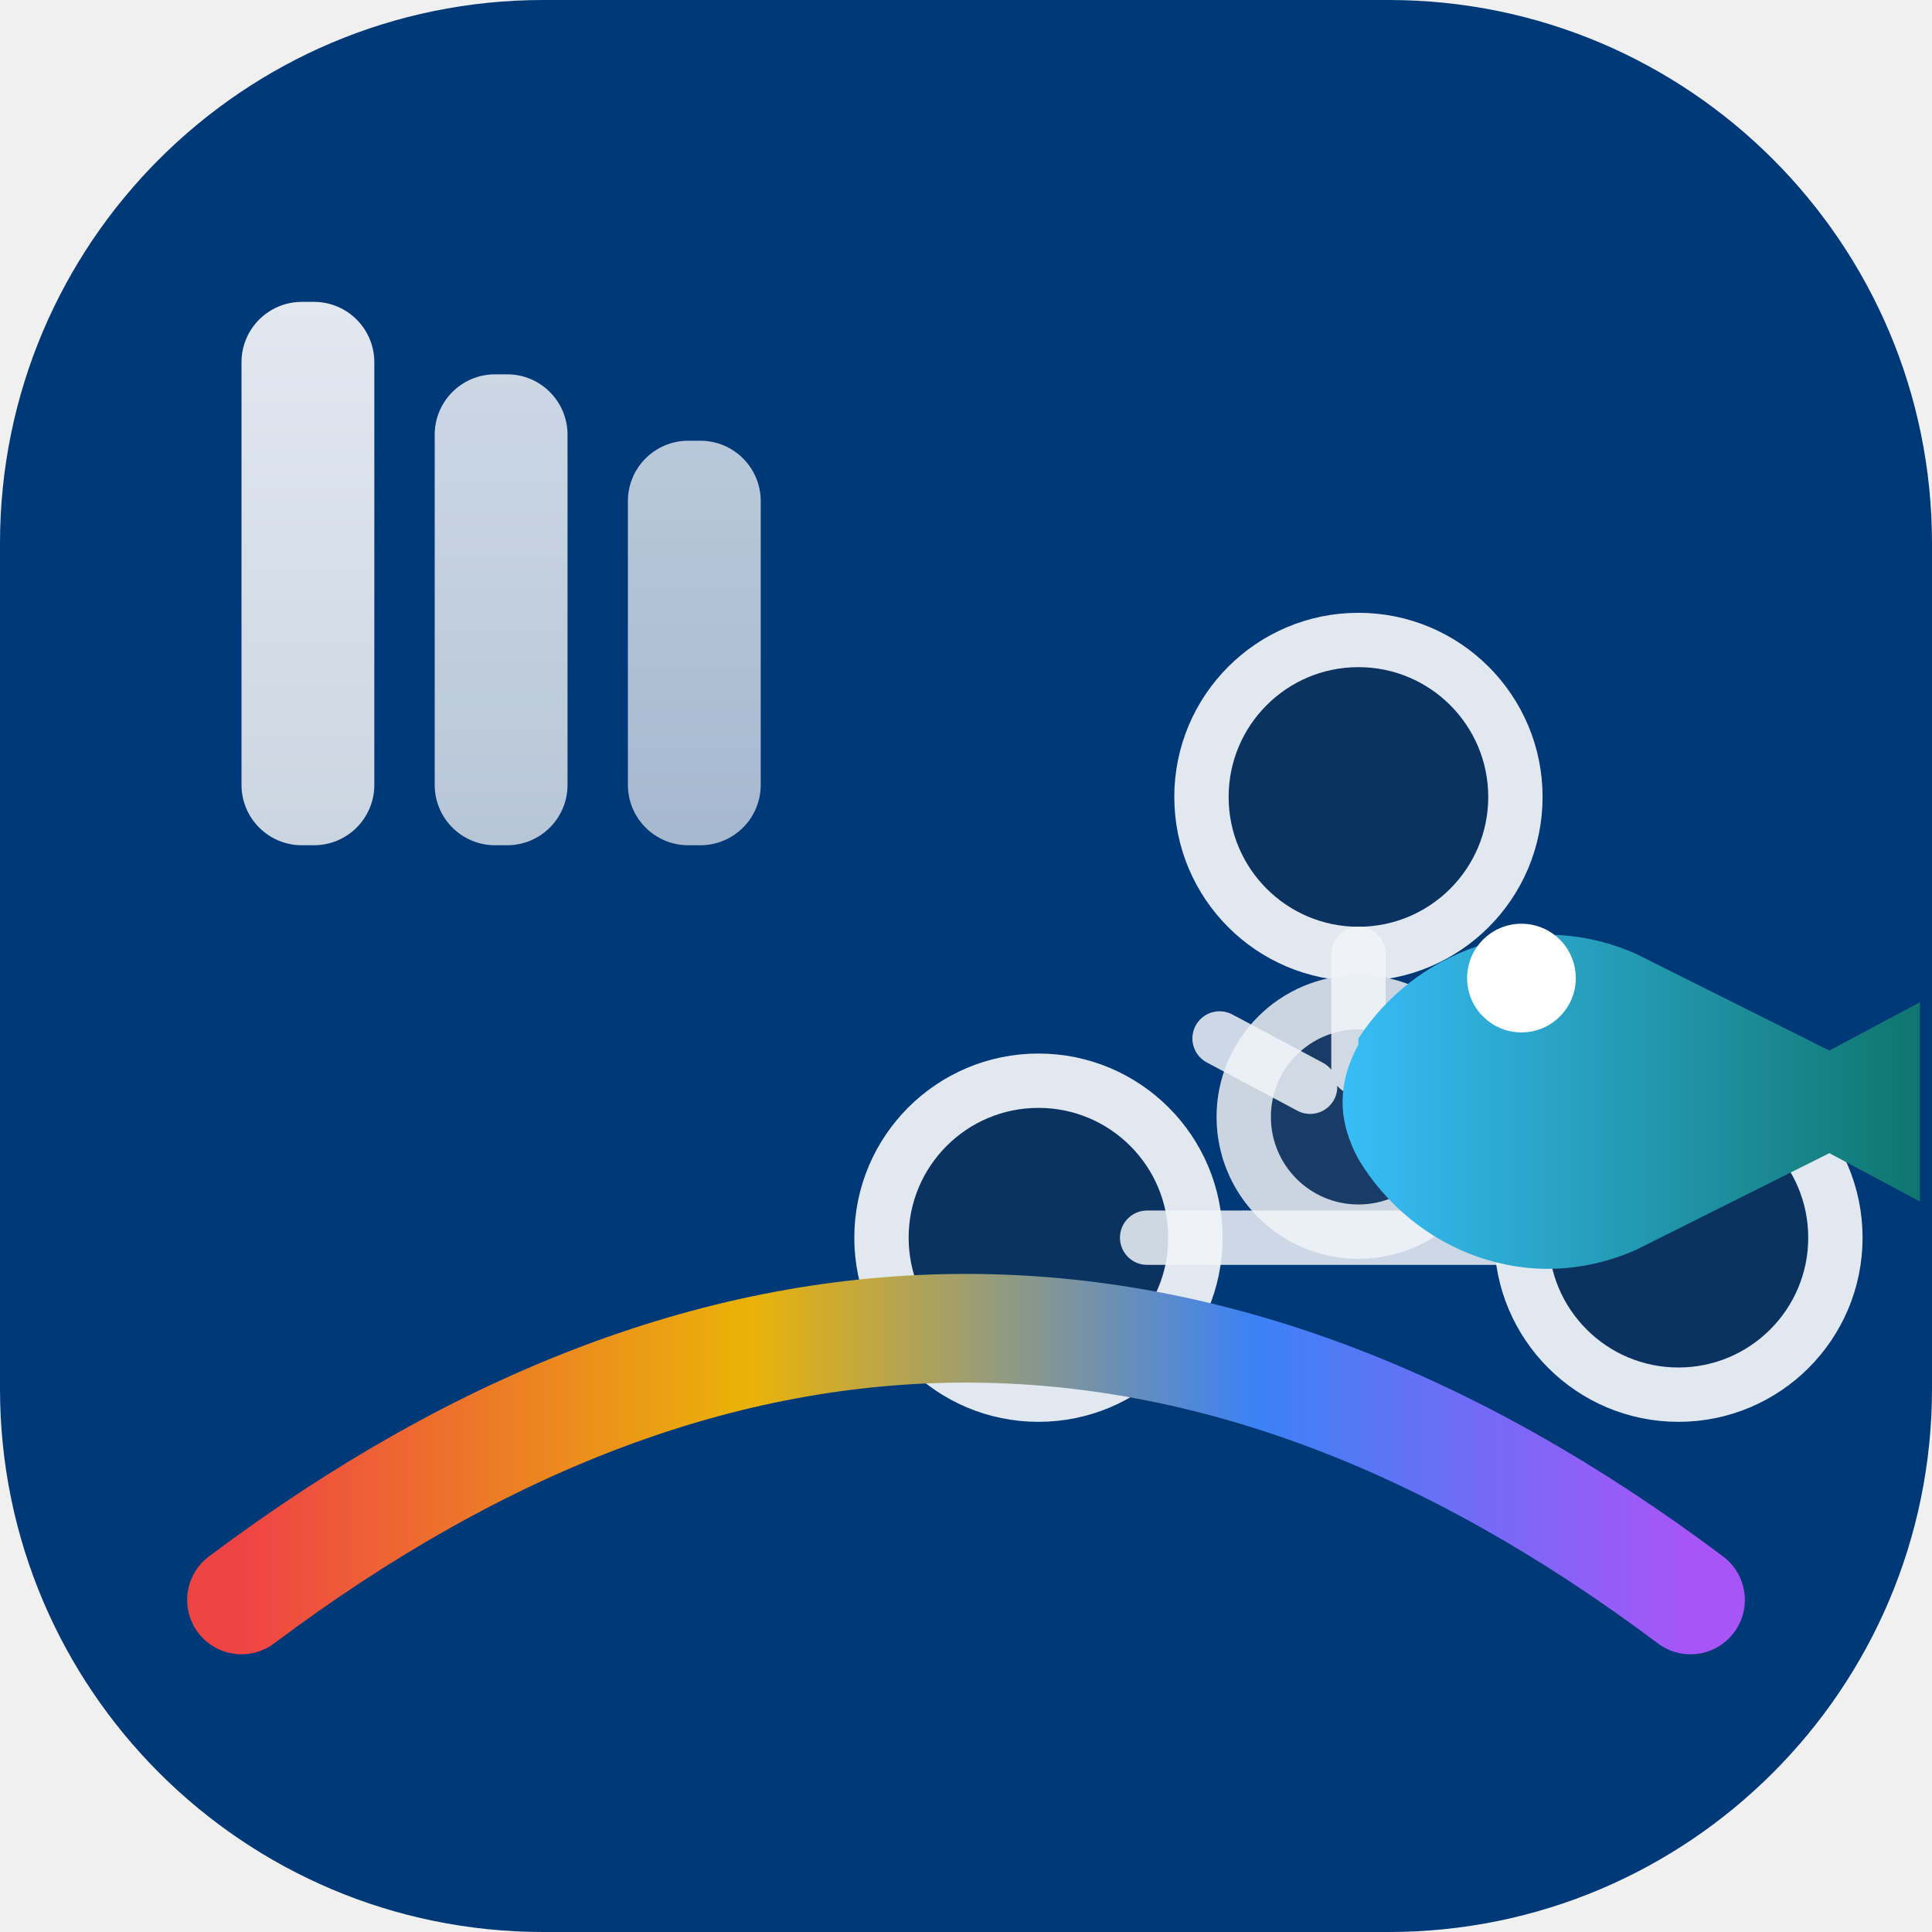
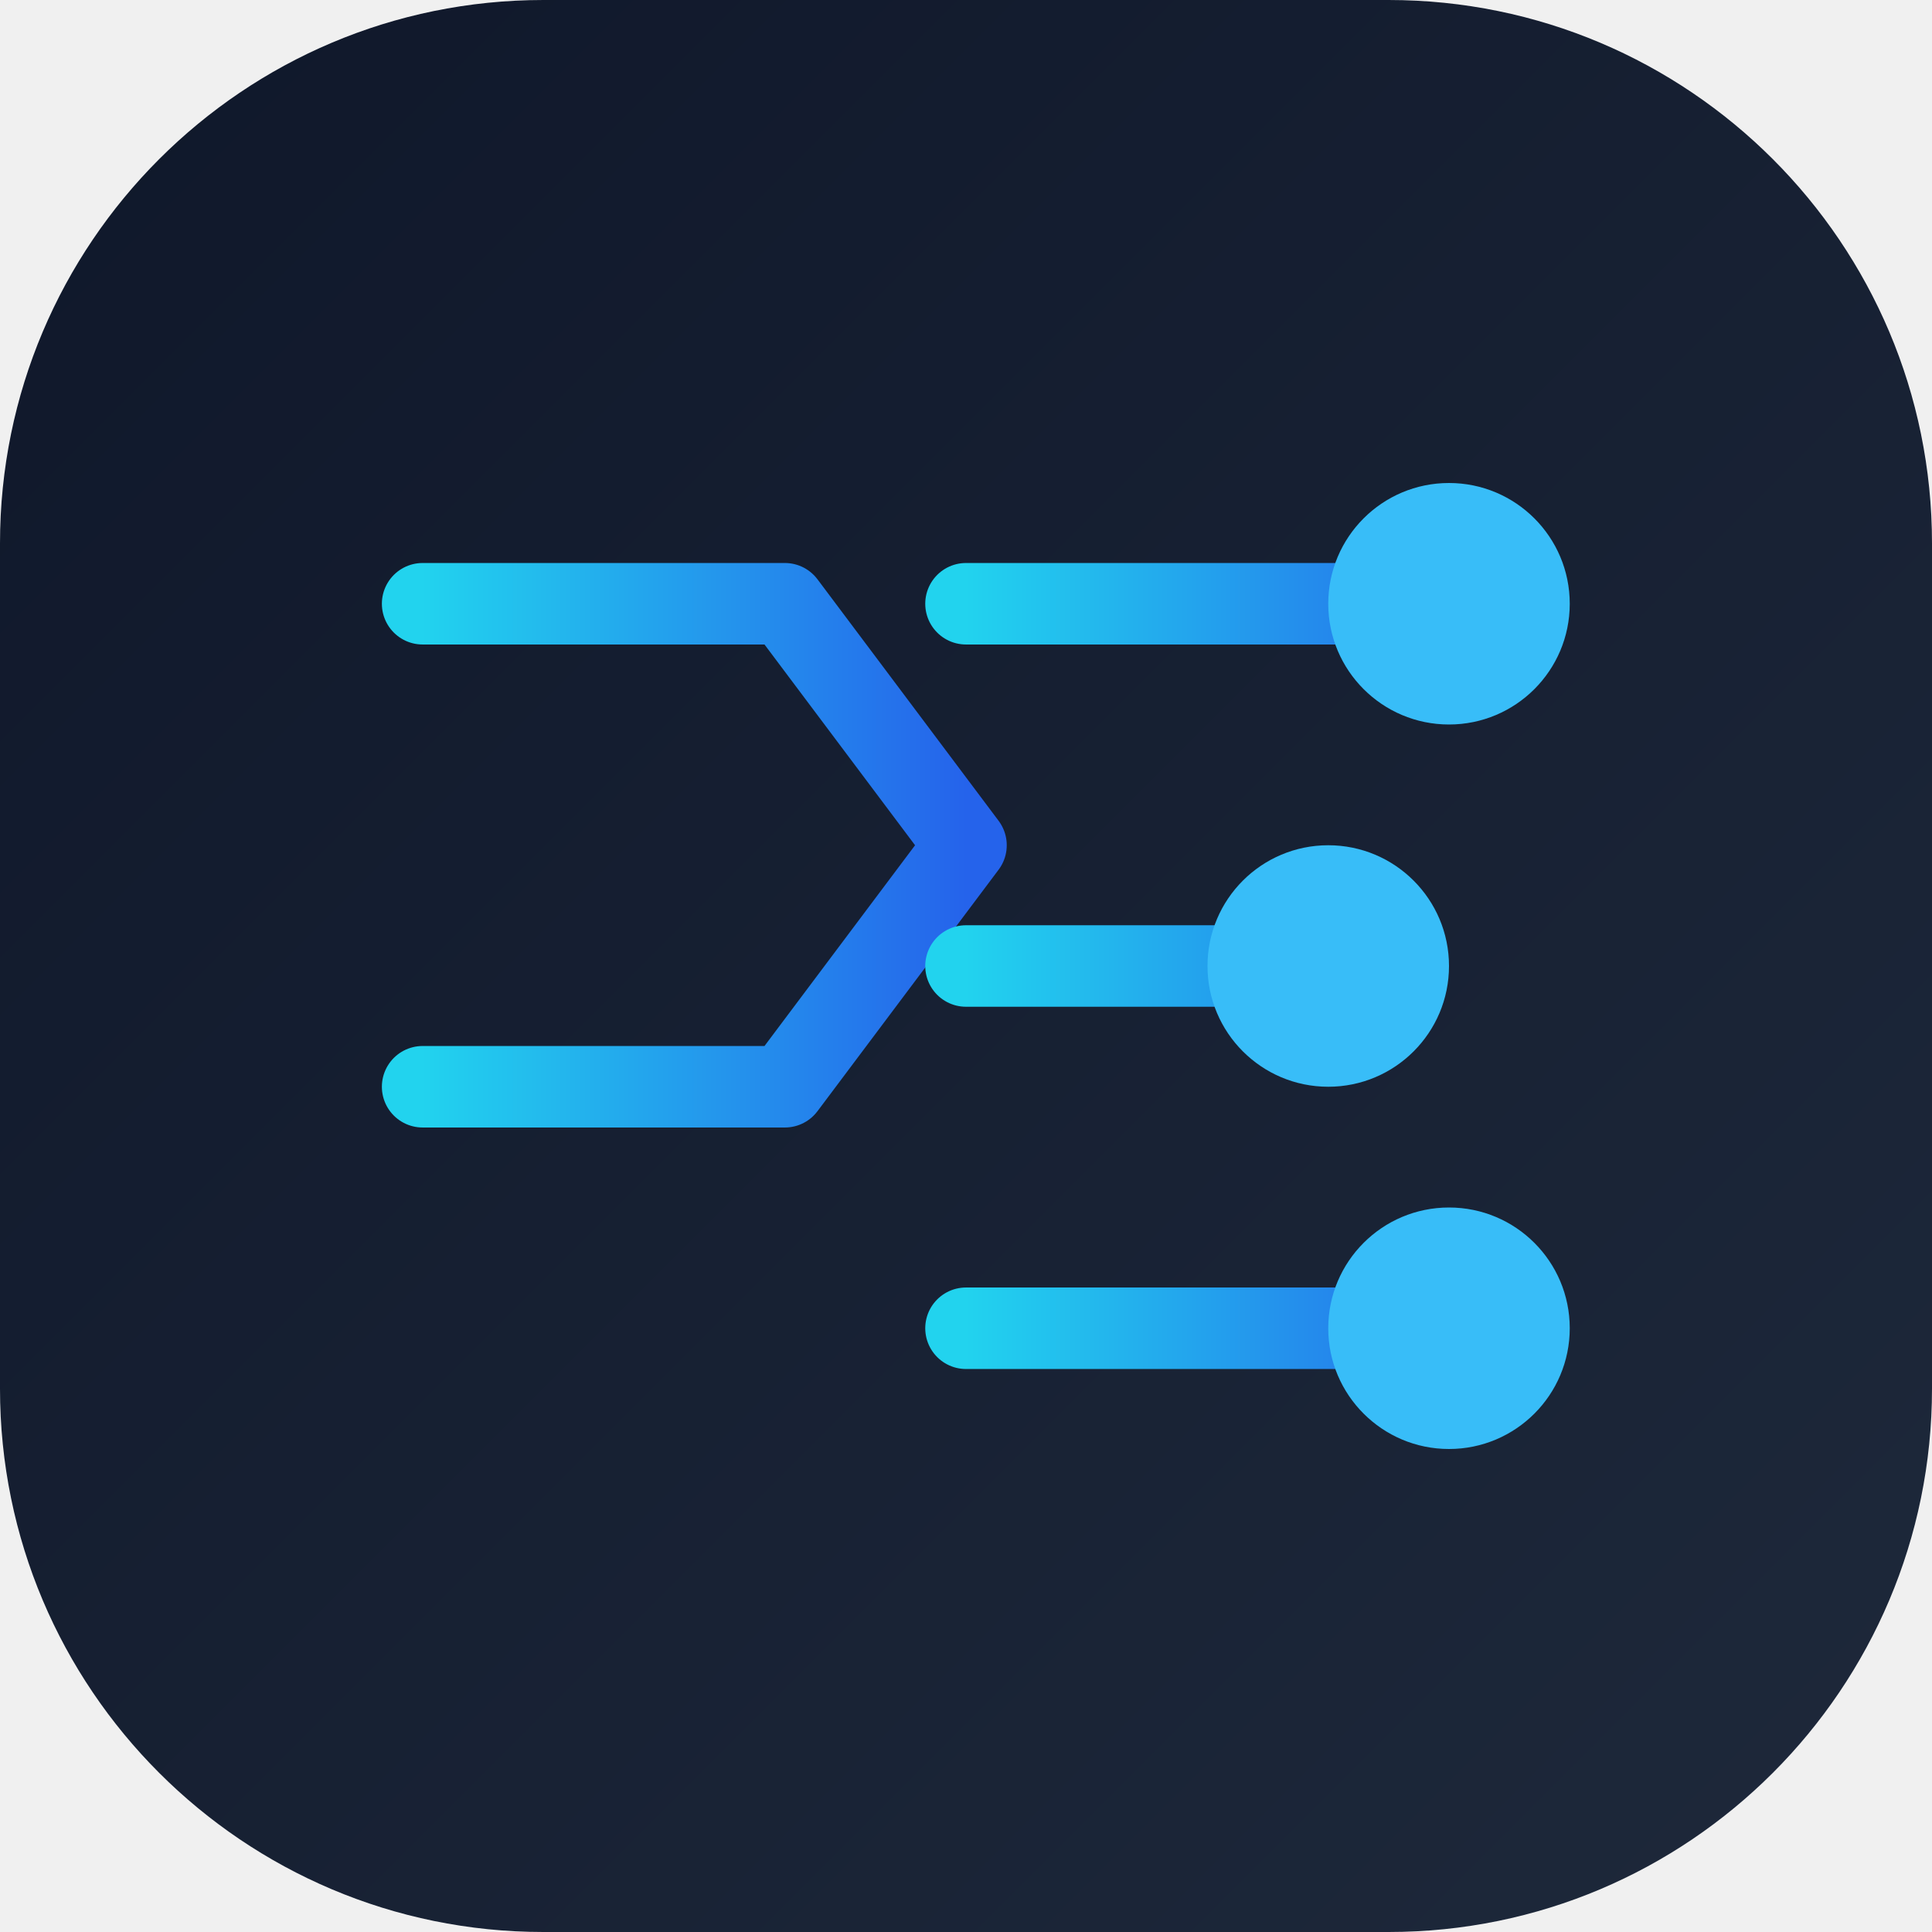
- <svg xmlns="http://www.w3.org/2000/svg" viewBox="0 0 32 32" role="img" aria-label="ZJU OC4 Rainbow">
+ <svg xmlns="http://www.w3.org/2000/svg" viewBox="0 0 32 32" role="img" aria-label="AI Engineering">
  <defs>
-     <linearGradient id="mkArc" x1="0%" y1="100%" x2="100%" y2="100%">
-       <stop offset="0%" stop-color="#ef4444" />
-       <stop offset="35%" stop-color="#eab308" />
-       <stop offset="70%" stop-color="#3b82f6" />
-       <stop offset="100%" stop-color="#a855f7" />
+     <linearGradient id="aeMarkBg" x1="0%" y1="0%" x2="100%" y2="100%">
+       <stop offset="0%" stop-color="#0f172a" />
+       <stop offset="100%" stop-color="#1e293b" />
    </linearGradient>
-     <linearGradient id="mkFish" x1="0%" y1="50%" x2="100%" y2="50%">
-       <stop offset="0%" stop-color="#38bdf8" />
-       <stop offset="100%" stop-color="#0f766e" />
-     </linearGradient>
-     <linearGradient id="mkZju" x1="0%" y1="0%" x2="0%" y2="100%">
-       <stop offset="0%" stop-color="#e2e8f0" />
-       <stop offset="100%" stop-color="#cbd5e1" />
+     <linearGradient id="aeMarkAccent" x1="0%" y1="0%" x2="100%" y2="0%">
+       <stop offset="0%" stop-color="#22d3ee" />
+       <stop offset="100%" stop-color="#2563eb" />
    </linearGradient>
  </defs>
-   <rect width="32" height="32" rx="9" fill="#003978" />
-   <rect x="4" y="5" width="2.2" height="9" rx="1" fill="url(#mkZju)" />
-   <rect x="7.2" y="6.2" width="2.2" height="7.8" rx="1" fill="url(#mkZju)" opacity=".9" />
-   <rect x="10.4" y="7.3" width="2.2" height="6.7" rx="1" fill="url(#mkZju)" opacity=".82" />
-   <g transform="translate(15, 10)" fill="none" stroke="#f1f5f9" stroke-width="0.9" stroke-linecap="round">
-     <circle cx="7.5" cy="3.2" r="2.6" fill="#1e293b" fill-opacity=".35" stroke="#e2e8f0" />
-     <circle cx="2.2" cy="10.5" r="2.6" fill="#1e293b" fill-opacity=".35" stroke="#e2e8f0" />
-     <circle cx="12.8" cy="10.5" r="2.6" fill="#1e293b" fill-opacity=".35" stroke="#e2e8f0" />
-     <circle cx="7.5" cy="8.5" r="1.9" fill="#334155" fill-opacity=".5" stroke="#cbd5e1" />
-     <path d="M7.5 5.8v1.9M5.2 7.2l1.5.8M9.8 7.2l-1.5.8M4 10.5h7" opacity=".85" />
+   <rect width="32" height="32" rx="9" fill="url(#aeMarkBg)" />
+   <g fill="none" stroke="url(#aeMarkAccent)" stroke-width="1.35" stroke-linecap="round" stroke-linejoin="round">
+     <path d="M7 10h6l3 4-3 4H7" />
+     <path d="M16 10h9M16 16h7M16 22h9" />
+     <circle cx="24" cy="10" r="2" fill="#38bdf8" stroke="none" />
+     <circle cx="22" cy="16" r="2" fill="#38bdf8" stroke="none" />
+     <circle cx="24" cy="22" r="2" fill="#38bdf8" stroke="none" />
  </g>
-   <path d="M4 26.5c8-6 16-6 24 0" stroke="url(#mkArc)" stroke-width="1.8" stroke-linecap="round" fill="none" />
-   <path fill="url(#mkFish)" d="M22.5 17.2c.9-1.4 2.8-2.2 4.6-1.4l3.2 1.6 1.5-.8v3.3l-1.5-.8-3.2 1.6c-1.8.8-3.7 0-4.6-1.5-.35-.65-.35-1.25 0-1.9z" />
-   <circle cx="25.2" cy="16.2" r="0.9" fill="#fff" />
</svg>
